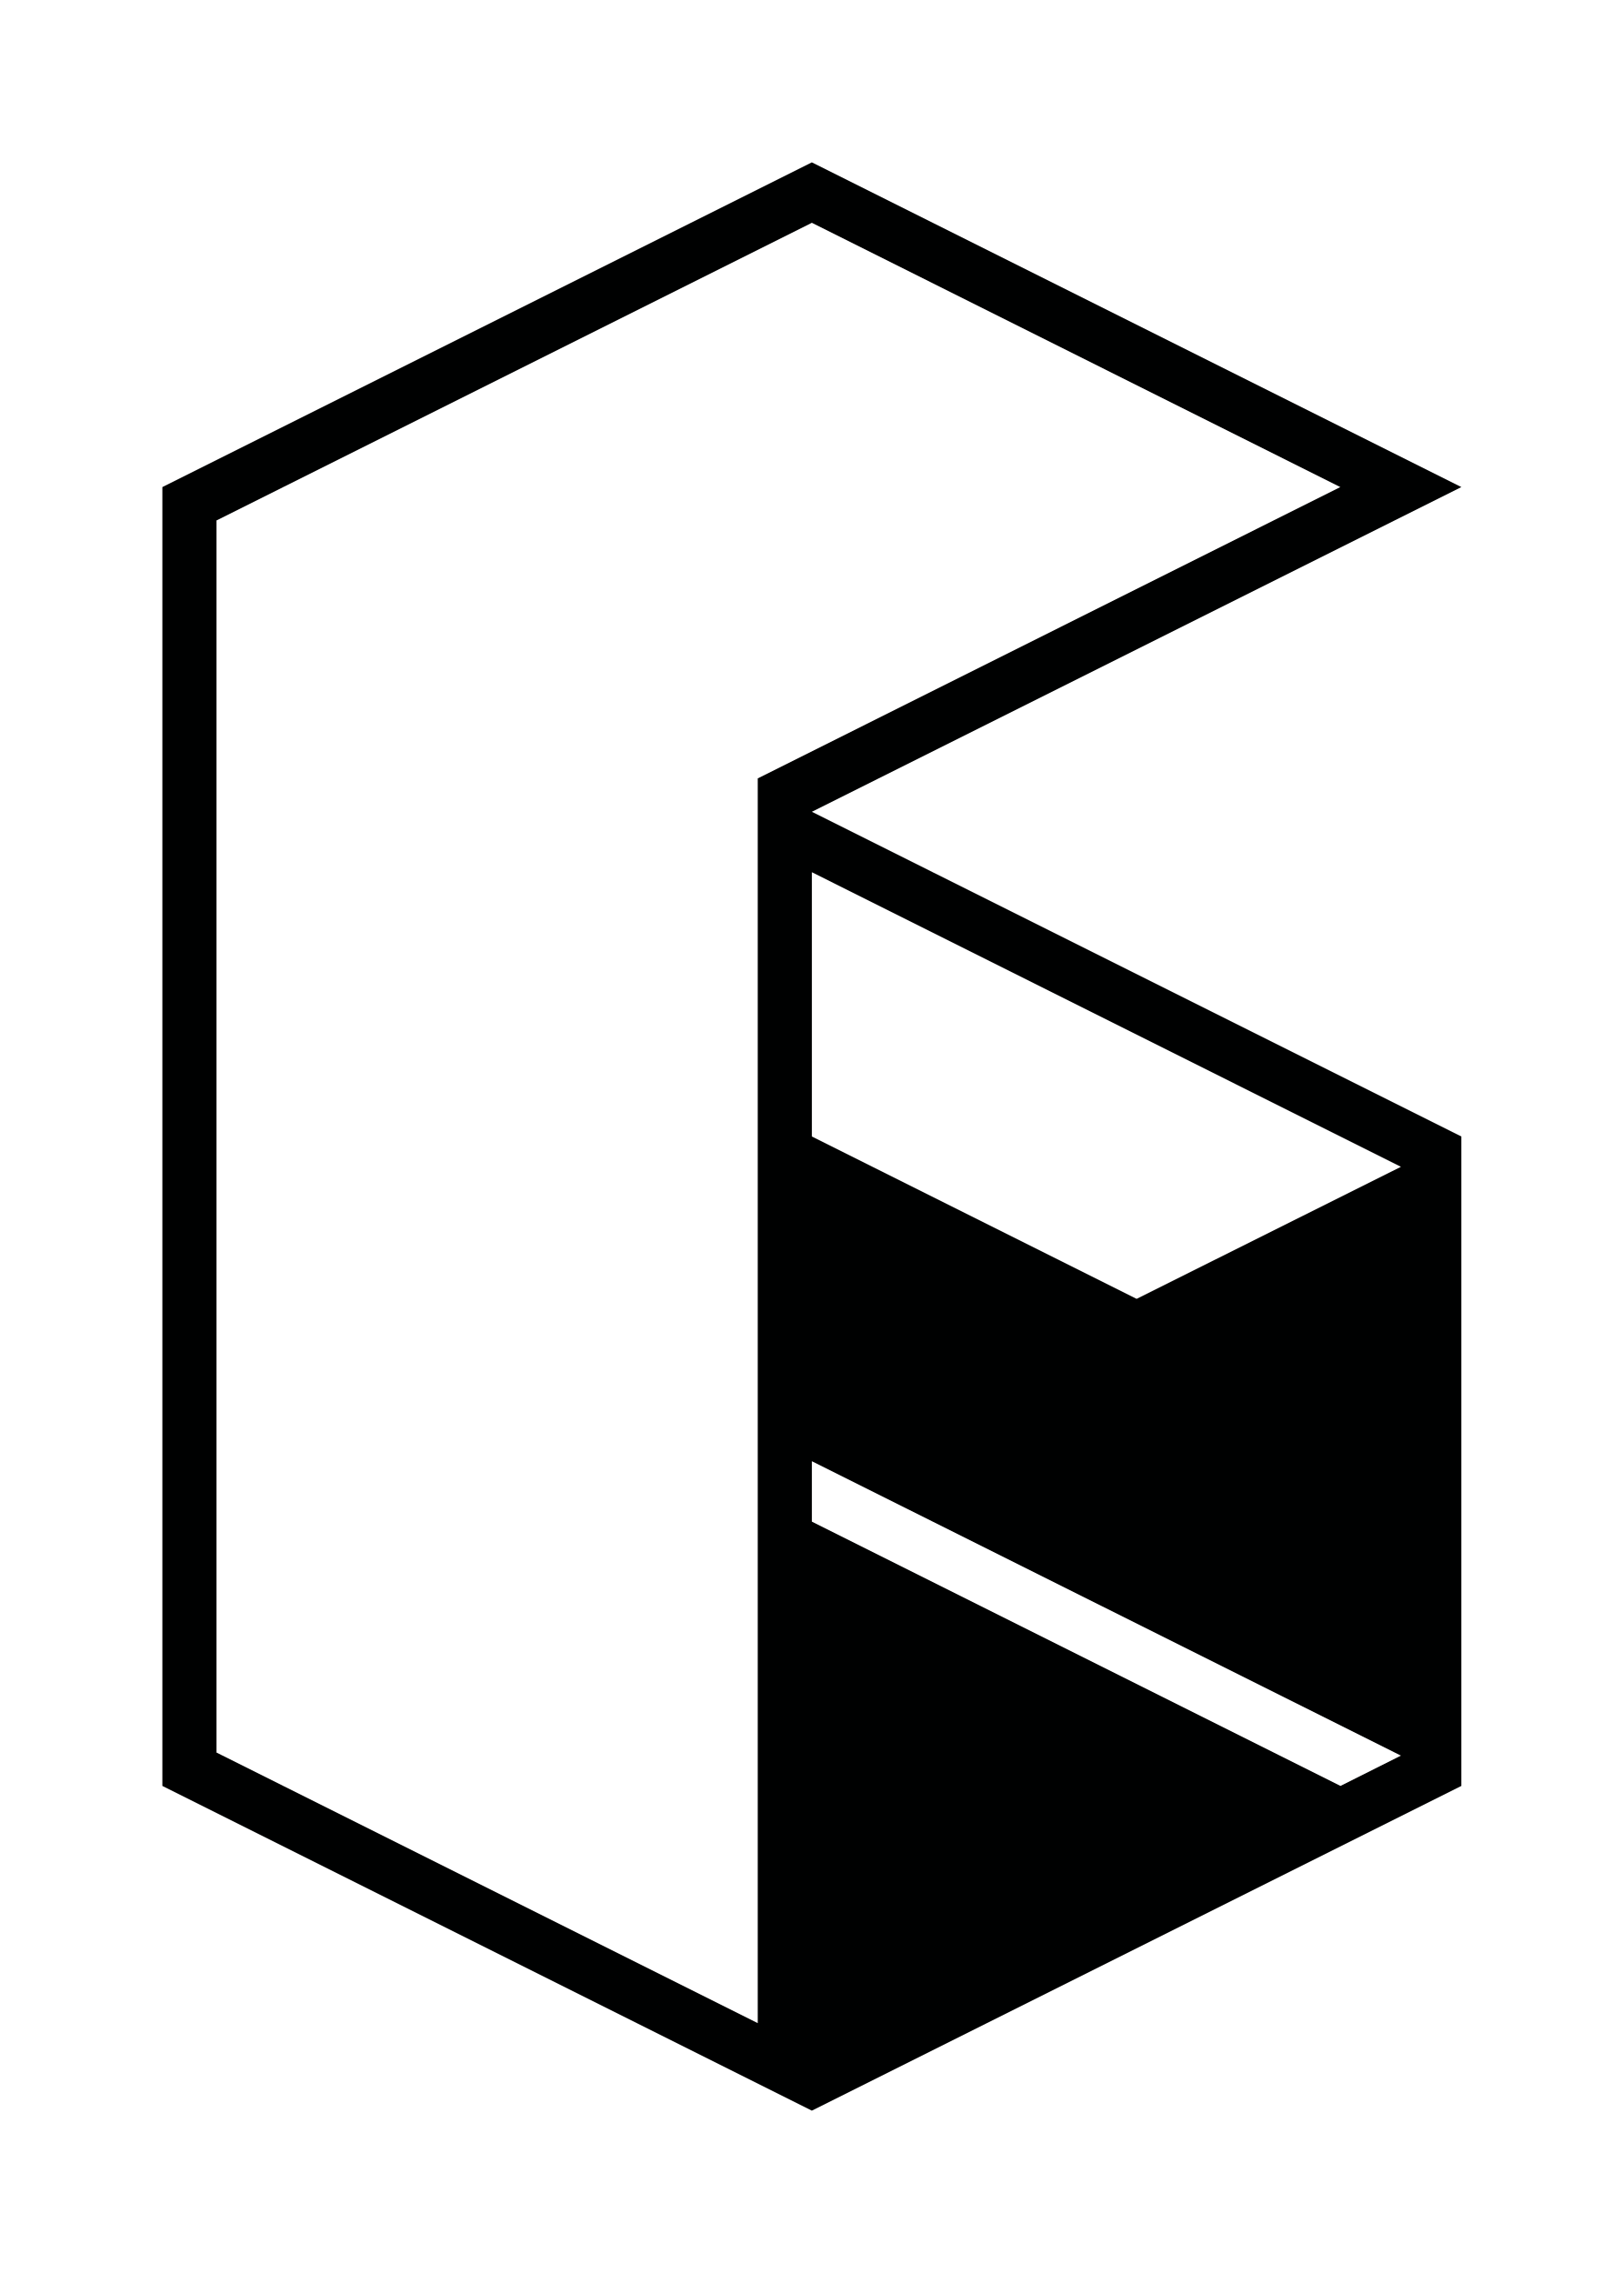
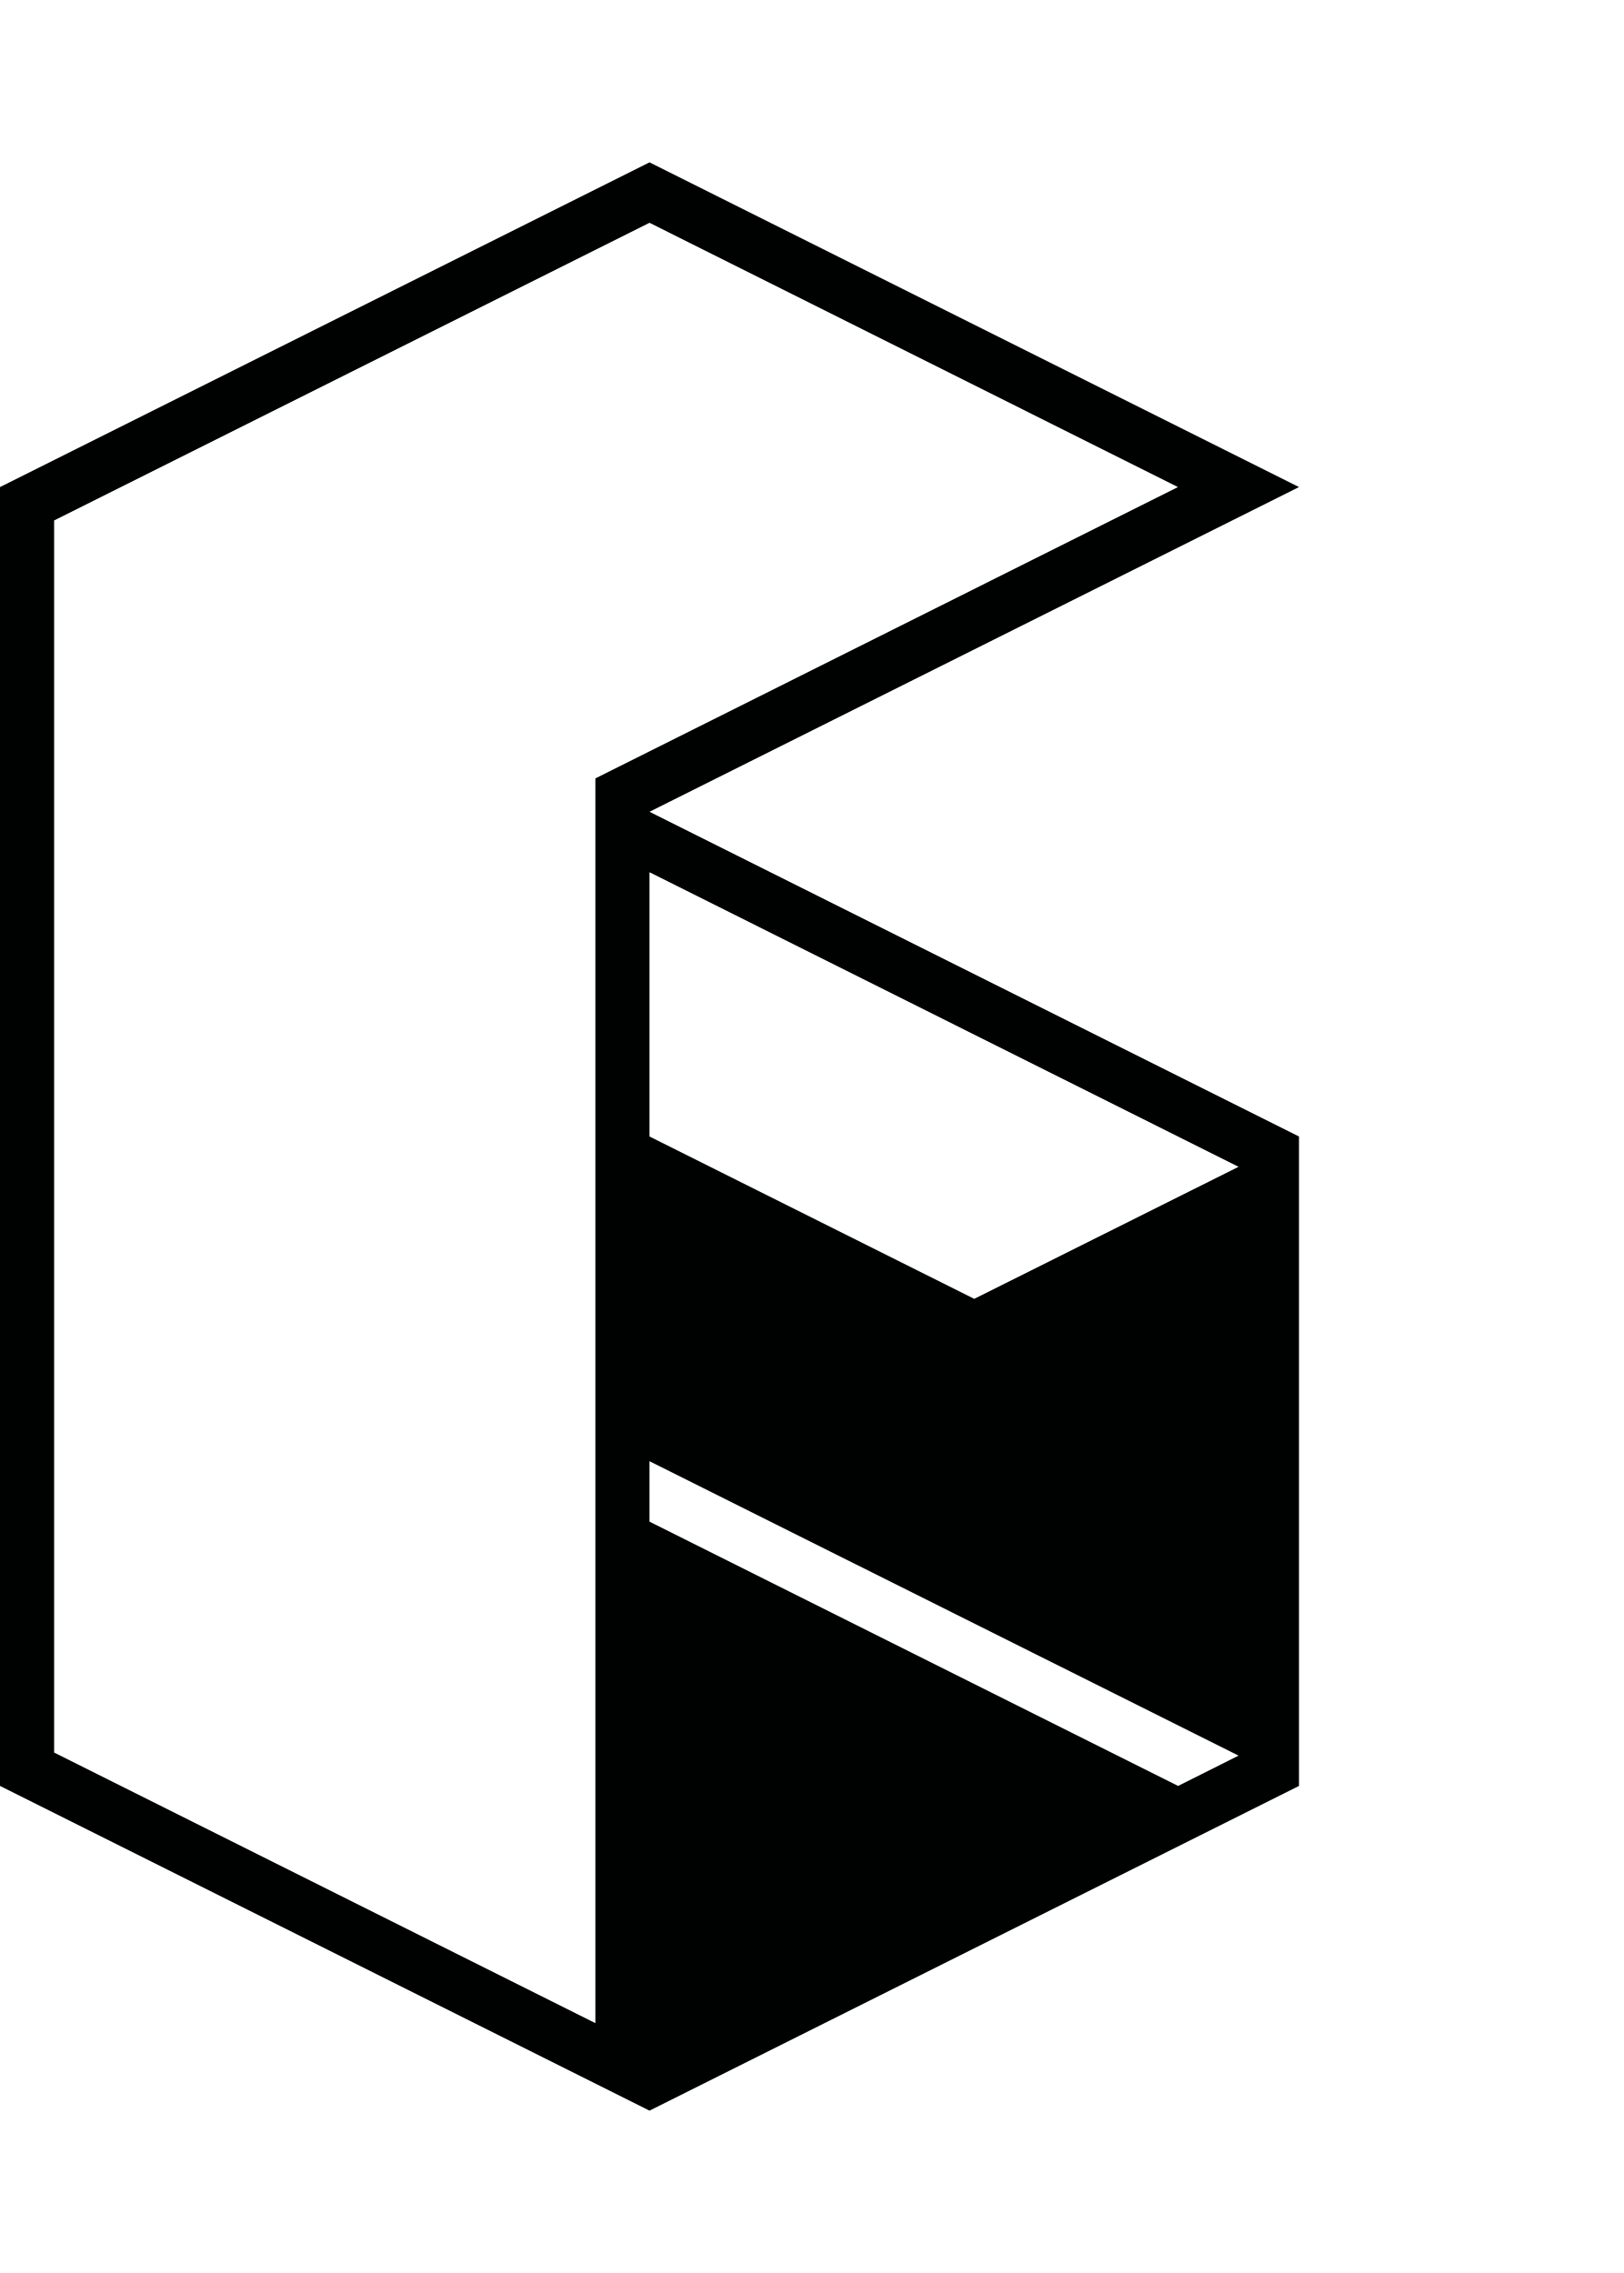
<svg xmlns="http://www.w3.org/2000/svg" version="1.1" x="0px" y="0px" width="90px" height="126px" viewBox="0 0 90 126" enable-background="new 0 0 90 126" xml:space="preserve">
  <g id="BG">
</g>
  <g id="Base">
</g>
  <g id="Icons_1_">
</g>
  <g id="Dark">
-     <path fill="#000101" d="M45,45l36-18L45,9L9,27v72l36,18l36-18V63L45,45z M42,43.15v69l-30-15v-68.3l33-16.5L74.29,27L42,43.15z    M74.3,99L45,84.35V81l32.65,16.32L74.3,99z M63,72l-18-9V48.35l32.65,16.33L63,72z" />
+     <path fill="#000101" d="M36,45l36-18L36,9L0,27v72l36,18l36-18V63L36,45z M33,43.15v69l-30-15v-68.3l33-16.5L65.29,27L33,43.15z    M65.3,99L36,84.35V81l32.65,16.32L65.3,99z M54,72l-18-9V48.35l32.65,16.33L54,72z" />
  </g>
  <g id="Bright">
</g>
  <g id="Plain_1_">
</g>
  <g id="Icons">
</g>
</svg>
